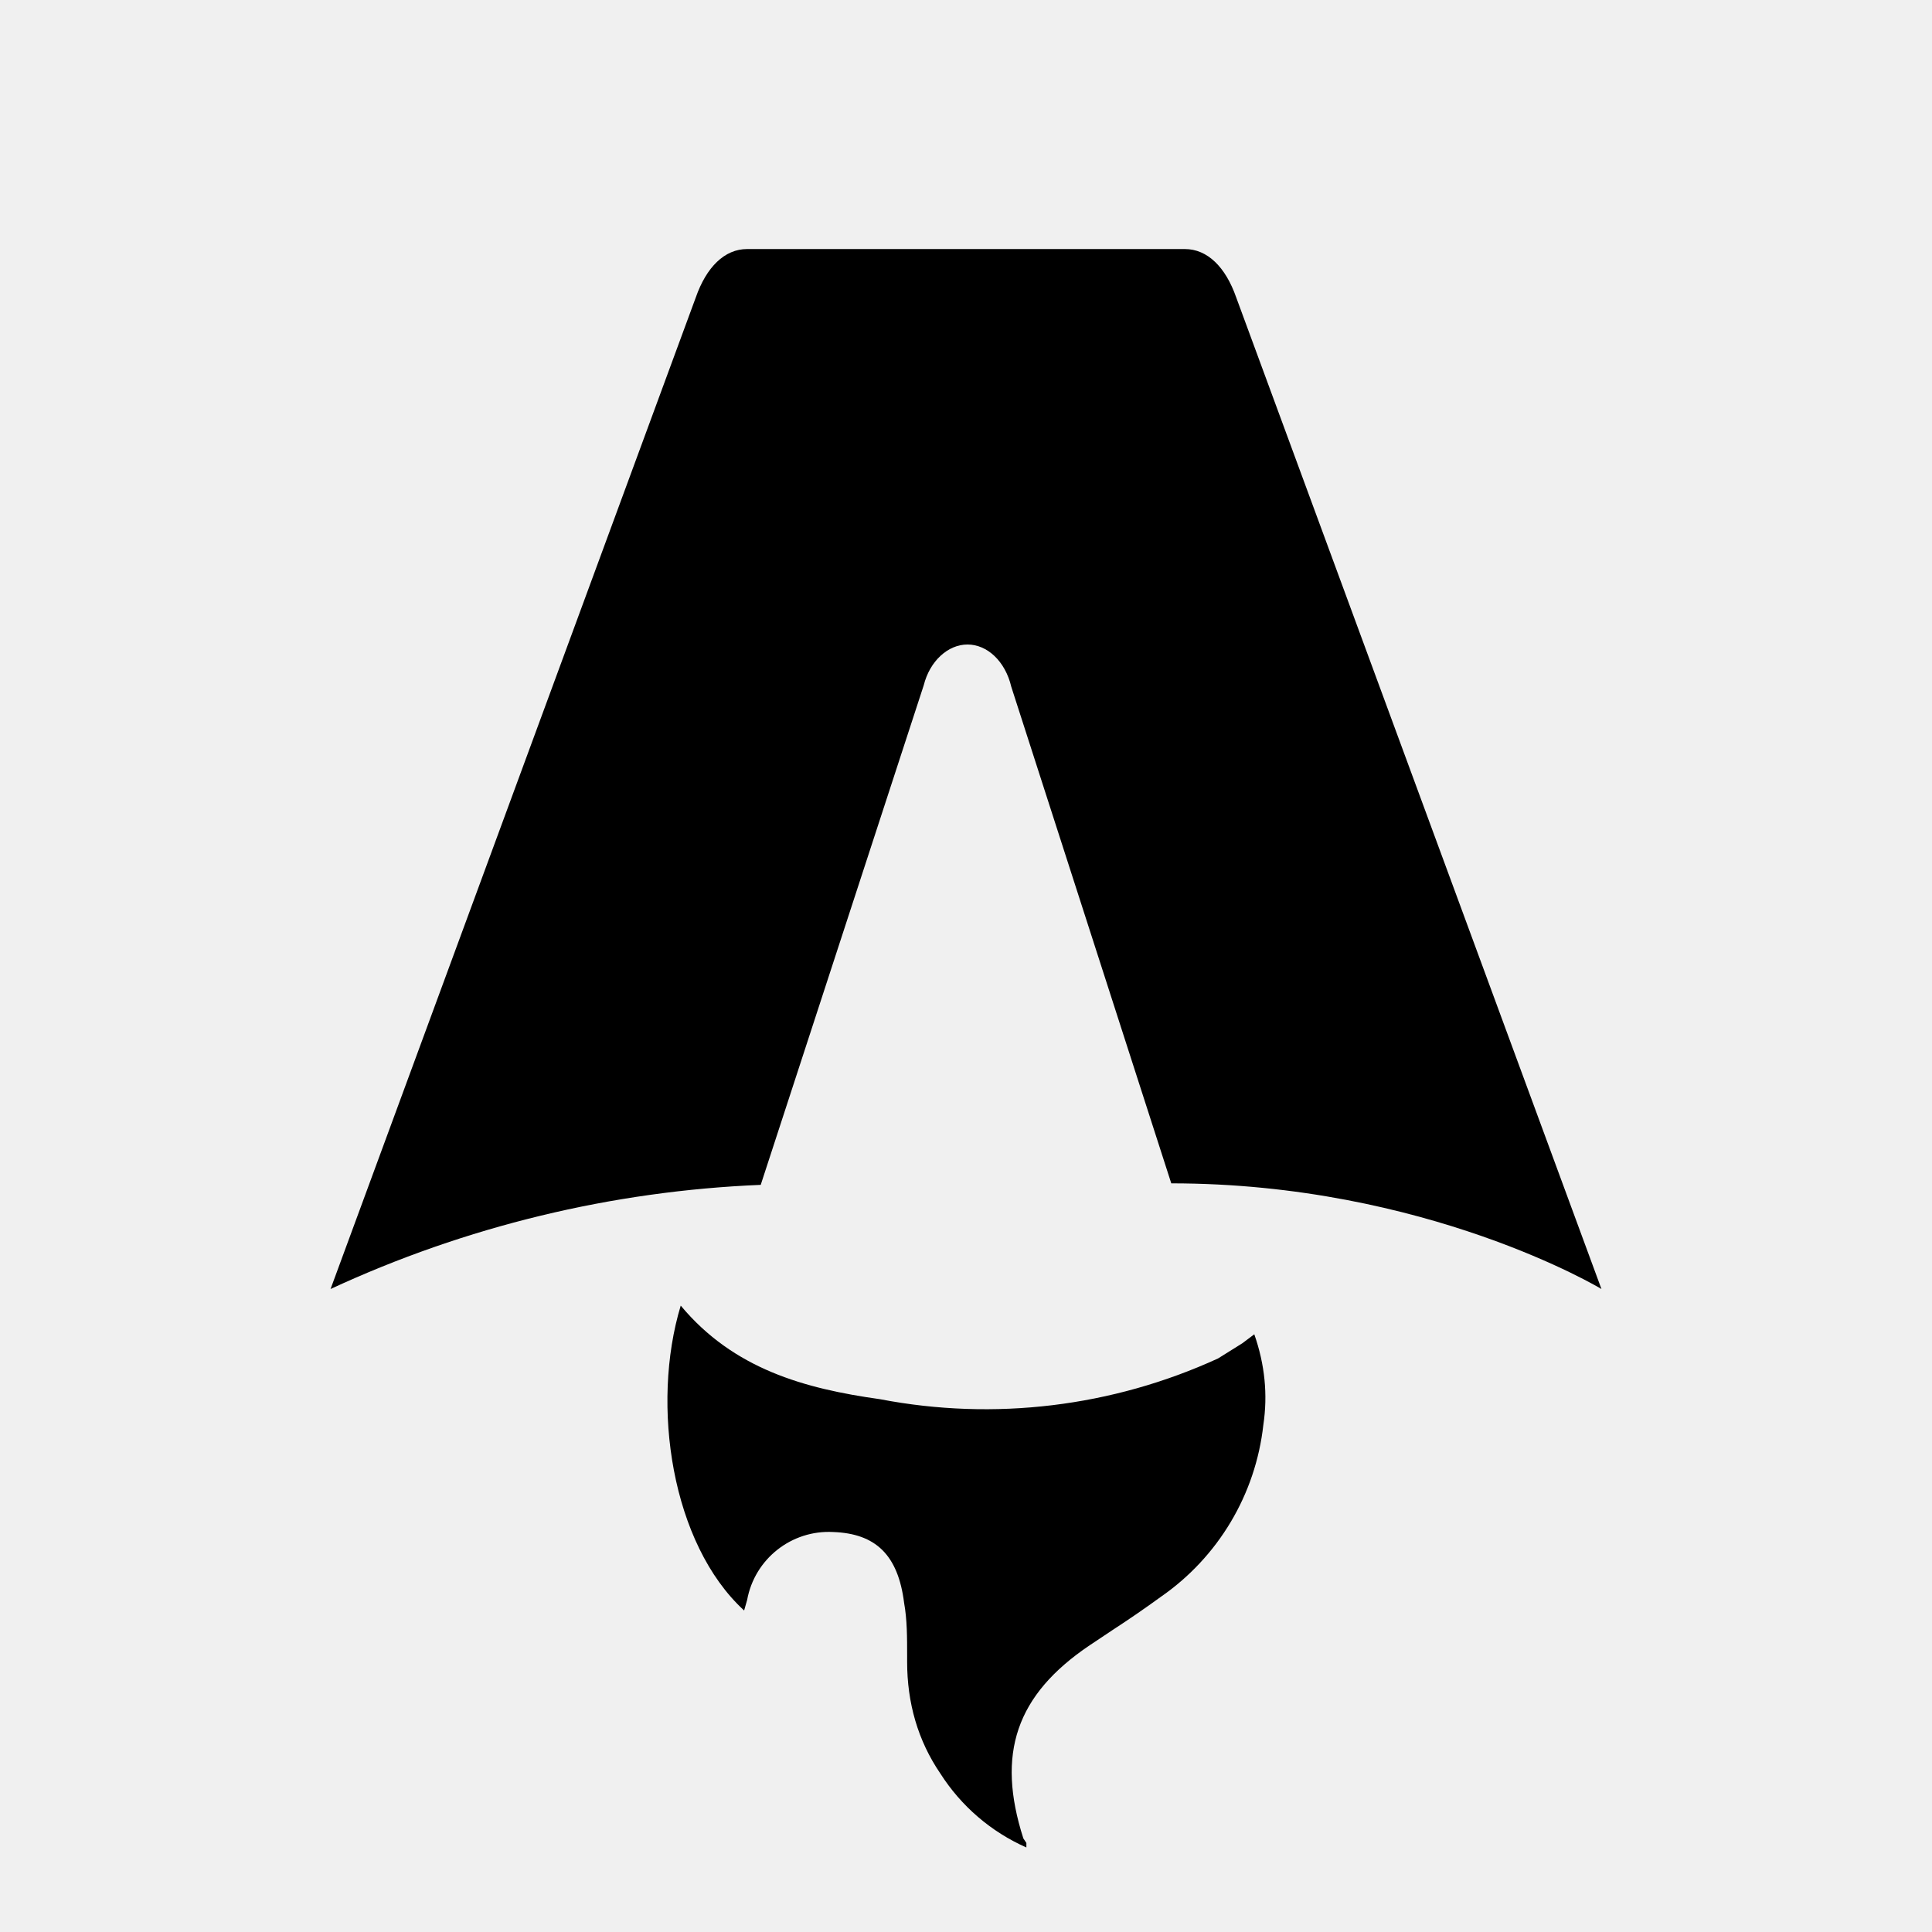
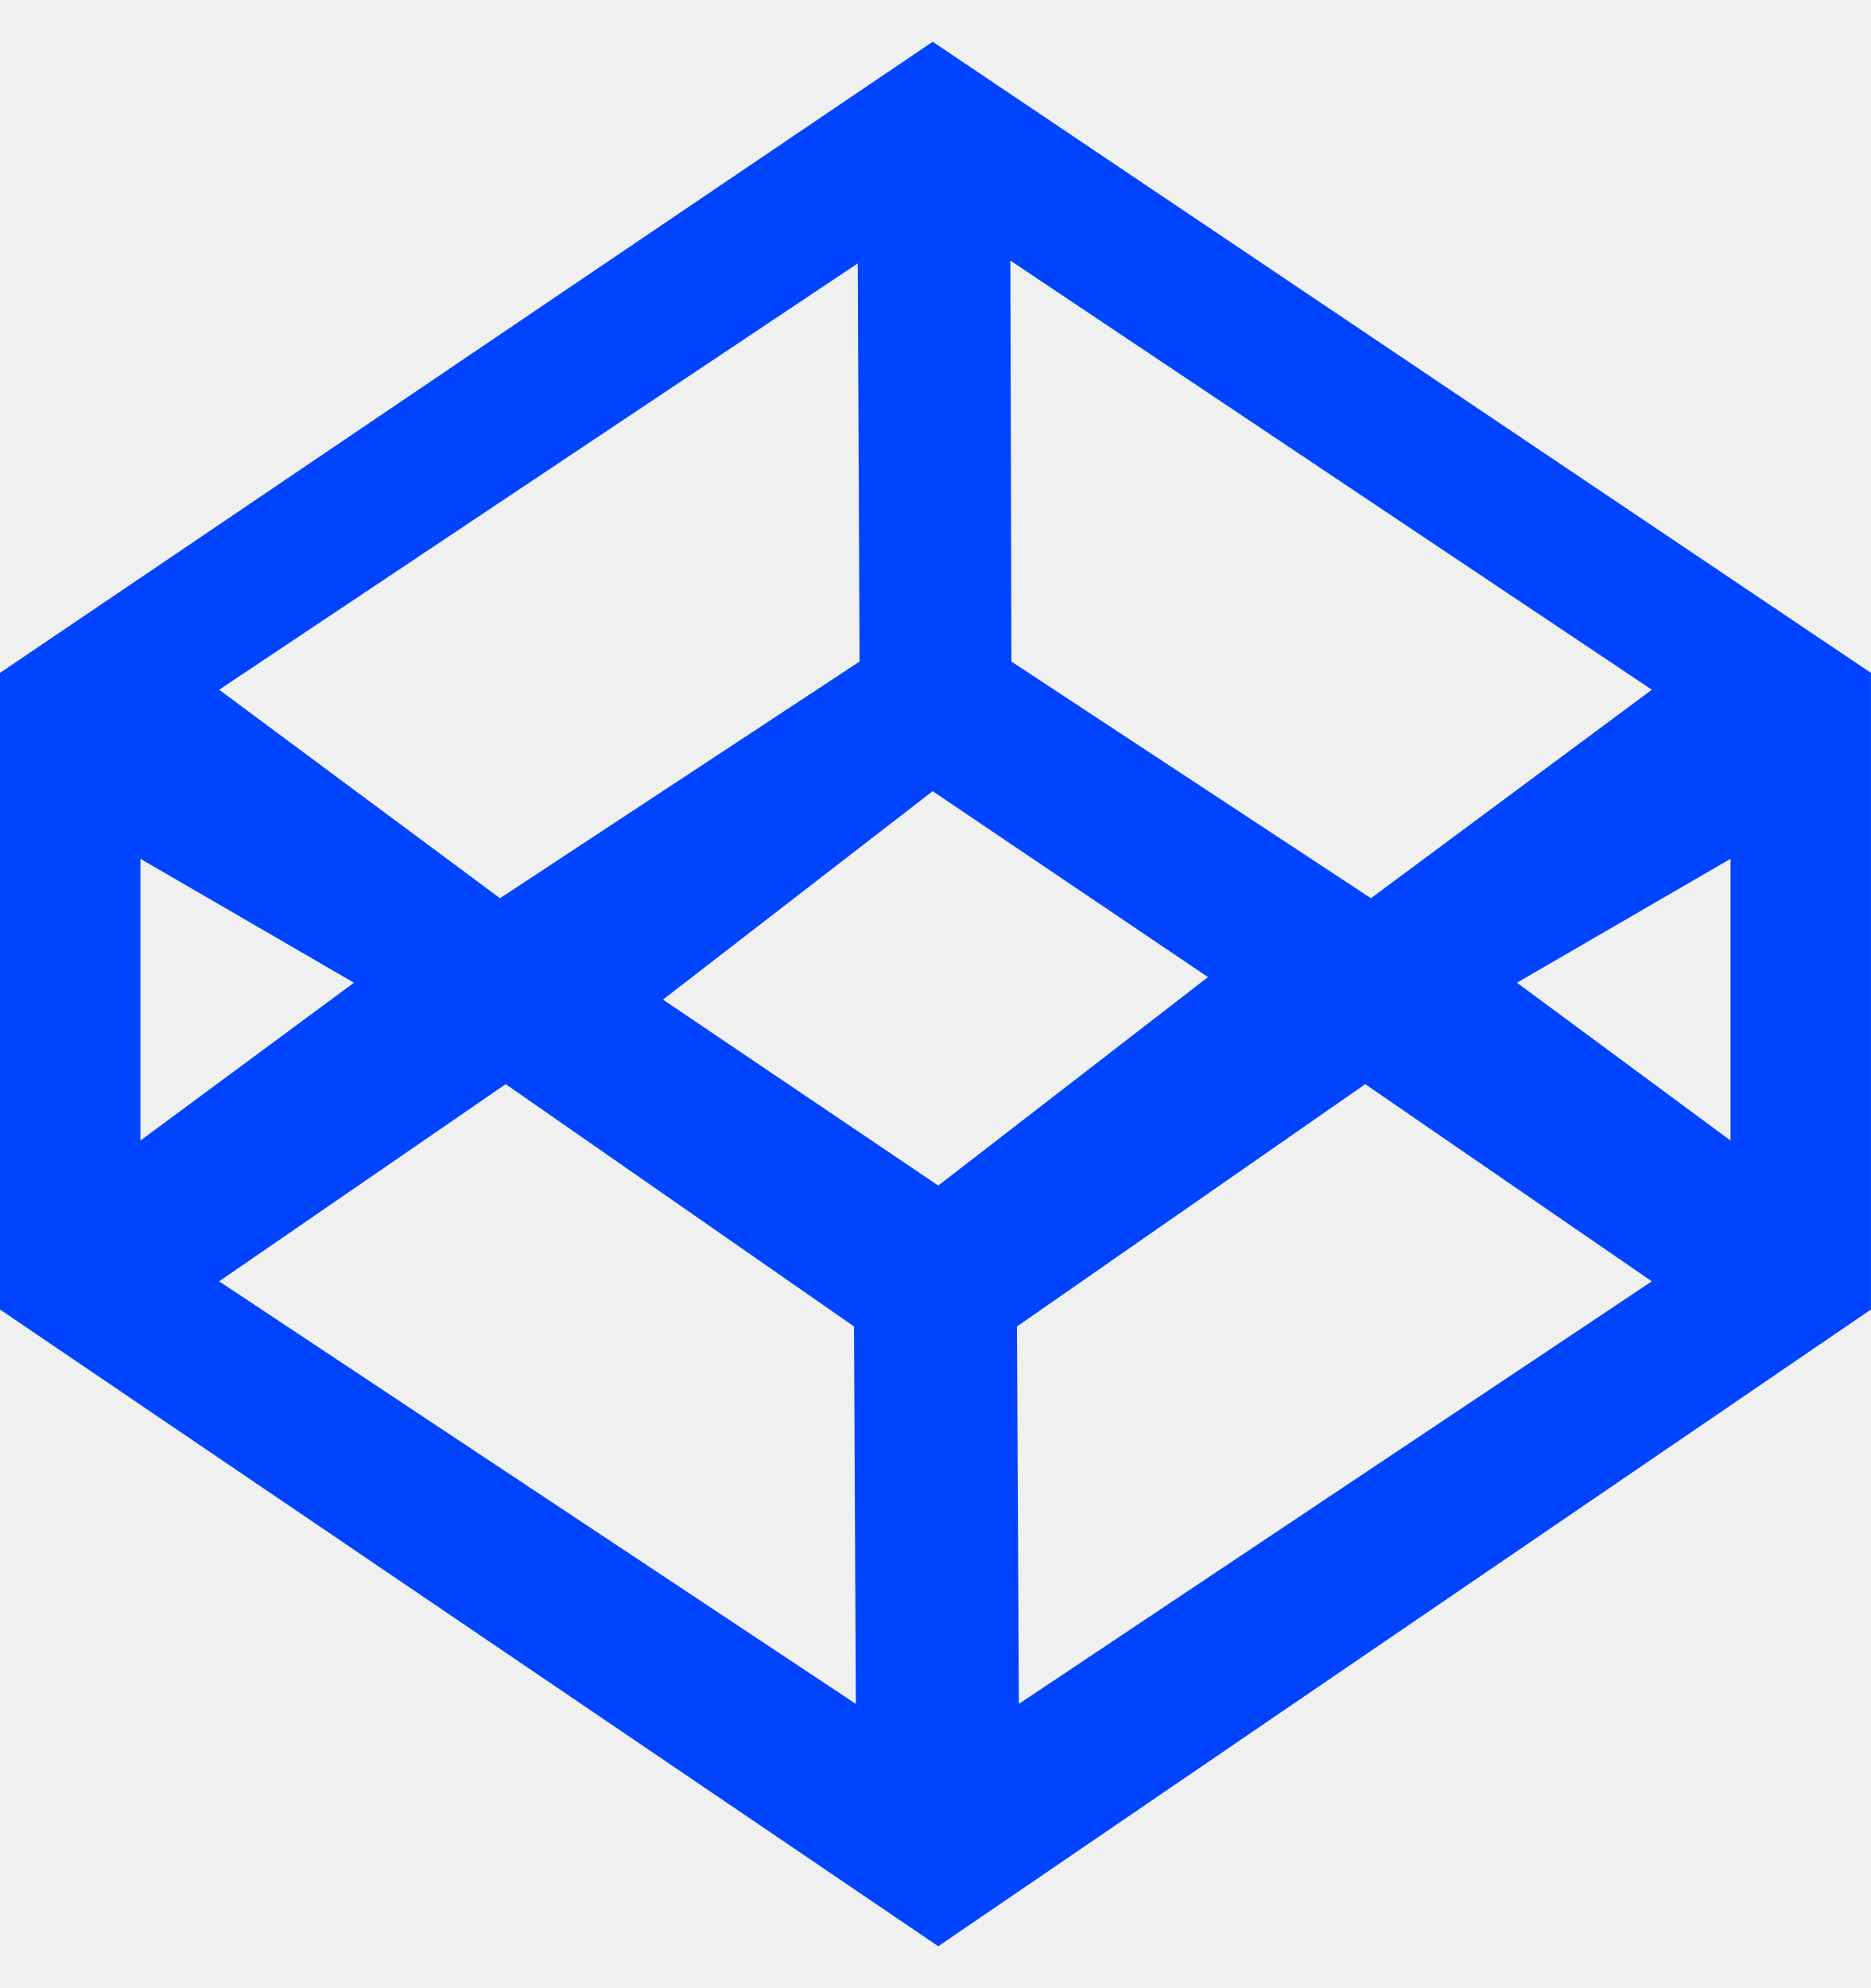
- <svg xmlns="http://www.w3.org/2000/svg" fill="none" viewBox="0 0 128 128">
-   <path d="M50.4 78.5a75.1 75.1 0 0 0-28.5 6.9l24.2-65.7c.7-2 1.9-3.2 3.4-3.2h29c1.5 0 2.7 1.2 3.4 3.2l24.2 65.7s-11.6-7-28.5-7L67 45.5c-.4-1.7-1.6-2.8-2.9-2.8-1.3 0-2.5 1.1-2.9 2.7L50.4 78.5Zm-1.1 28.2Zm-4.2-20.2c-2 6.6-.6 15.8 4.2 20.2a17.5 17.5 0 0 1 .2-.7 5.5 5.5 0 0 1 5.7-4.5c2.8.1 4.3 1.5 4.7 4.7.2 1.1.2 2.3.2 3.5v.4c0 2.7.7 5.2 2.2 7.4a13 13 0 0 0 5.7 4.9v-.3l-.2-.3c-1.8-5.6-.5-9.5 4.4-12.8l1.5-1a73 73 0 0 0 3.2-2.2 16 16 0 0 0 6.8-11.4c.3-2 .1-4-.6-6l-.8.6-1.6 1a37 37 0 0 1-22.4 2.7c-5-.7-9.7-2-13.2-6.2Z" />
-   <style>
-         path { fill: #000; }
-         @media (prefers-color-scheme: dark) {
-             path { fill: #FFF; }
-         }
-     </style>
+ <svg xmlns="http://www.w3.org/2000/svg" width="32" height="34" viewBox="0 0 32 34" fill="none">
+   <path d="M15.952 0.714L0 11.508V22.396L16.048 33.286L32 22.396V11.508L15.952 0.714ZM17.281 4.457L28.253 11.796L23.448 15.362L17.298 11.314L17.281 4.457ZM14.671 4.505L14.702 11.314L8.552 15.362L3.748 11.796L14.671 4.505ZM2.402 14.688L6.054 16.807L2.402 19.506V14.688ZM14.638 29.141L3.748 21.914L8.649 18.542L14.607 22.686L14.638 29.141ZM11.339 17.096L15.952 13.531L20.661 16.711L16.048 20.276L11.339 17.096ZM17.426 29.141L17.394 22.686L23.351 18.542L28.252 21.914L17.426 29.141ZM29.598 19.506L25.945 16.807L29.598 14.688V19.506Z" fill="#0044FF" />
</svg>
